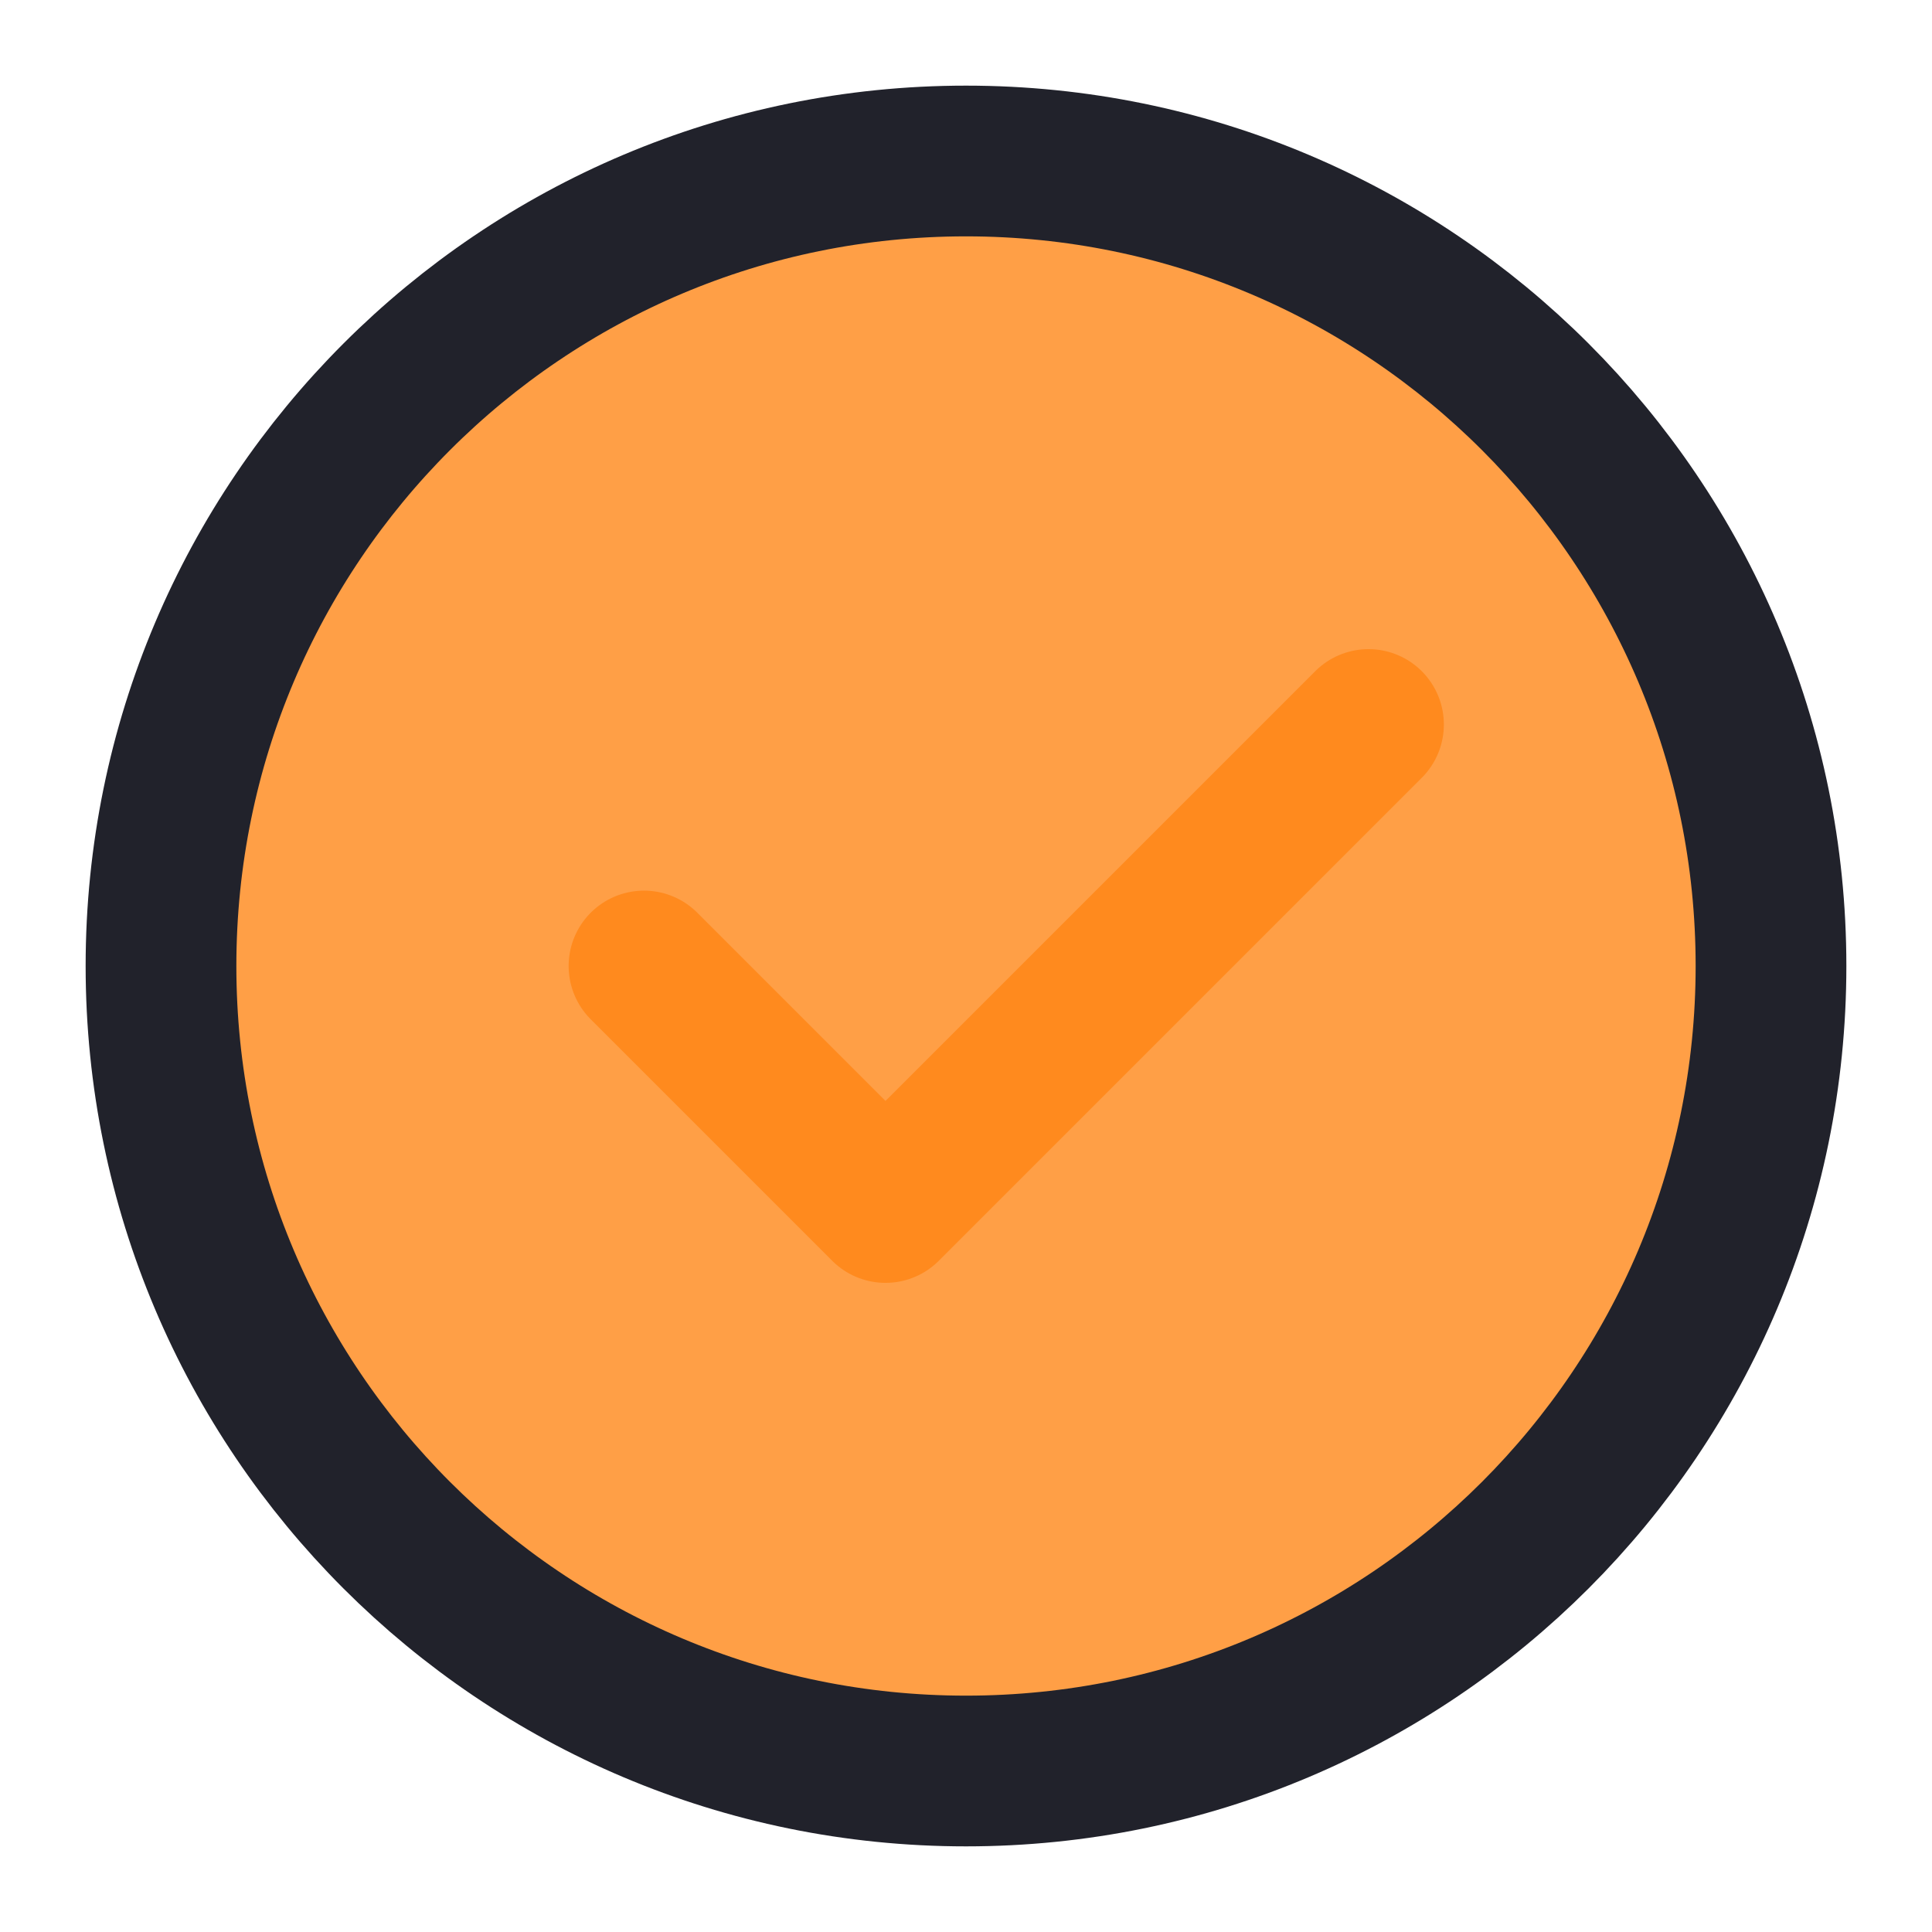
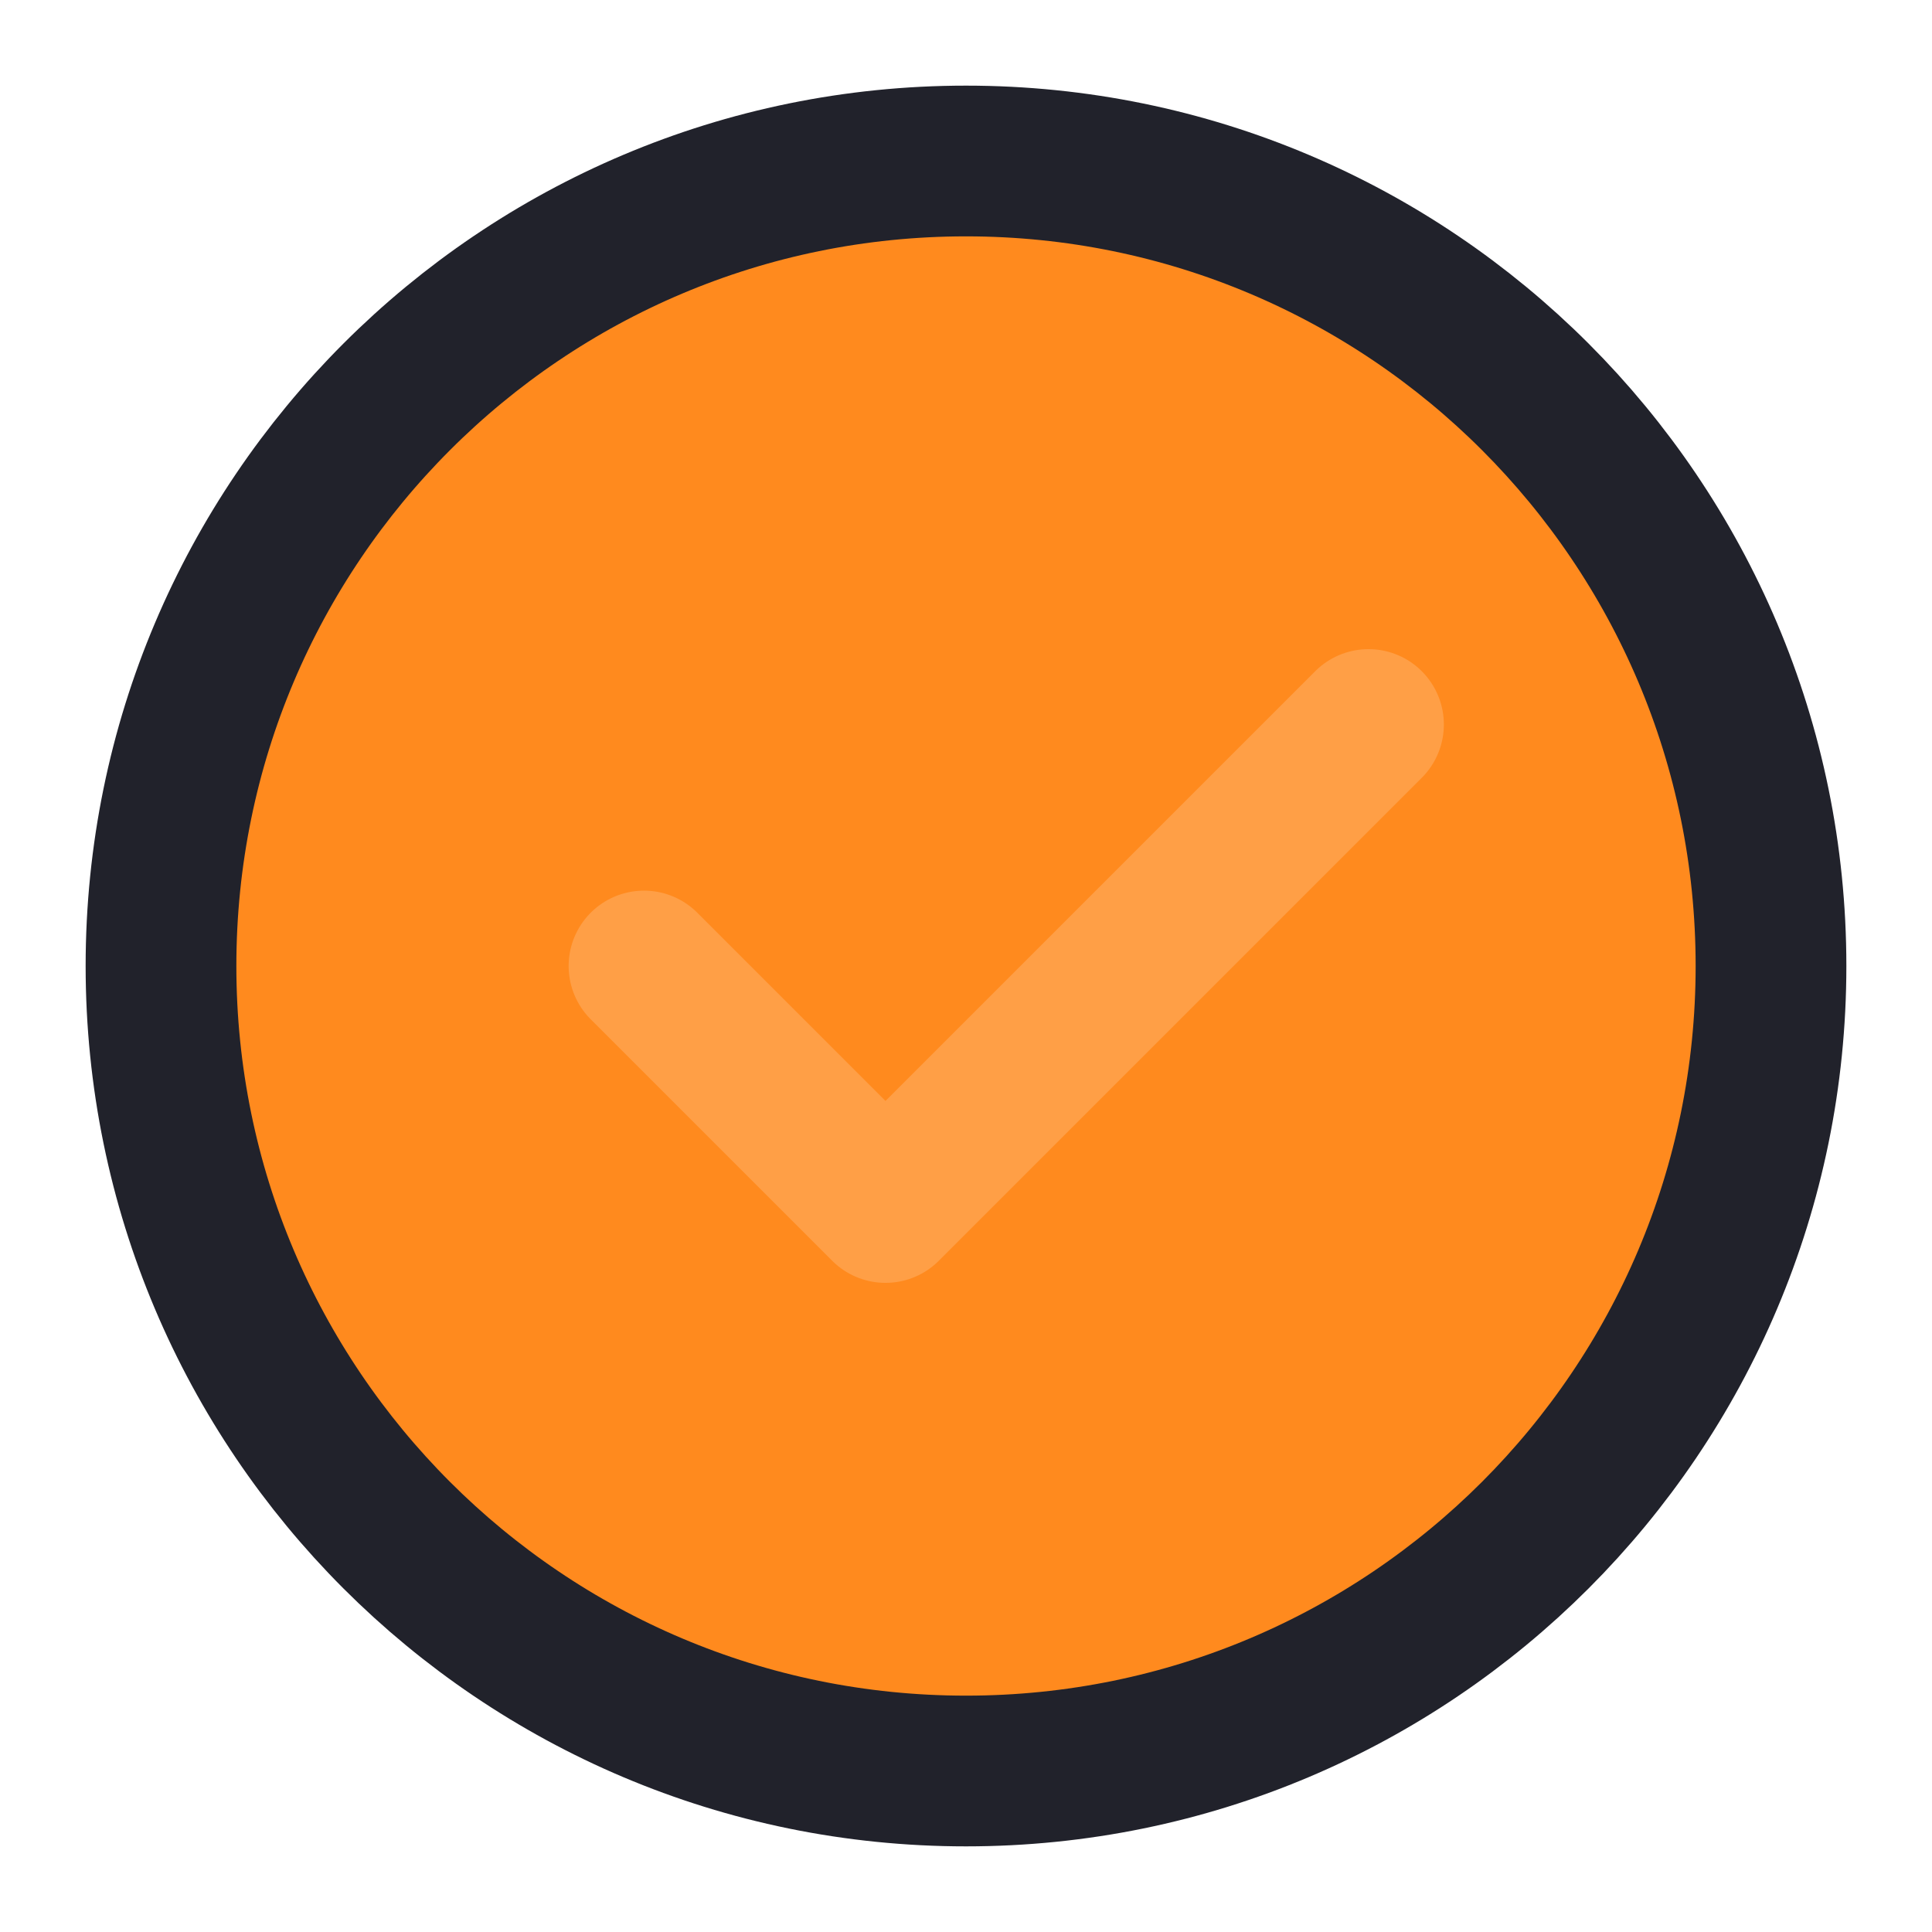
<svg xmlns="http://www.w3.org/2000/svg" width="151" height="151" viewBox="0 0 151 151" fill="none">
-   <path d="M75.5 138.417C92.874 138.417 108.603 131.374 119.989 119.989C131.374 108.603 138.417 92.874 138.417 75.5C138.417 58.126 131.374 42.397 119.989 31.011C108.603 19.625 92.874 12.583 75.5 12.583C58.126 12.583 42.397 19.625 31.011 31.011C19.625 42.397 12.583 58.126 12.583 75.5C12.583 92.874 19.625 108.603 31.011 119.989C42.397 131.374 58.126 138.417 75.5 138.417Z" fill="#FF9F46" stroke="#21222B" stroke-width="11.78" stroke-linejoin="round" />
-   <path d="M50.333 75.5L69.208 94.375L106.958 56.625" stroke="#FF8A1E" stroke-width="11.78" stroke-linecap="round" stroke-linejoin="round" />
+   <path d="M75.5 138.417C92.874 138.417 108.603 131.374 119.989 119.989C131.374 108.603 138.417 92.874 138.417 75.5C138.417 58.126 131.374 42.397 119.989 31.011C108.603 19.625 92.874 12.583 75.5 12.583C58.126 12.583 42.397 19.625 31.011 31.011C19.625 42.397 12.583 58.126 12.583 75.5C12.583 92.874 19.625 108.603 31.011 119.989C42.397 131.374 58.126 138.417 75.5 138.417Z" fill="#FF8A1E" stroke="#21222B" stroke-width="11.78" stroke-linejoin="round" />
+   <path d="M50.333 75.5L69.208 94.375L106.958 56.625" fill="#FF8A1E" />
+   <path d="M50.333 75.5L69.208 94.375L106.958 56.625" stroke="#FF9F46" stroke-width="11.78" stroke-linecap="round" stroke-linejoin="round" />
</svg>
